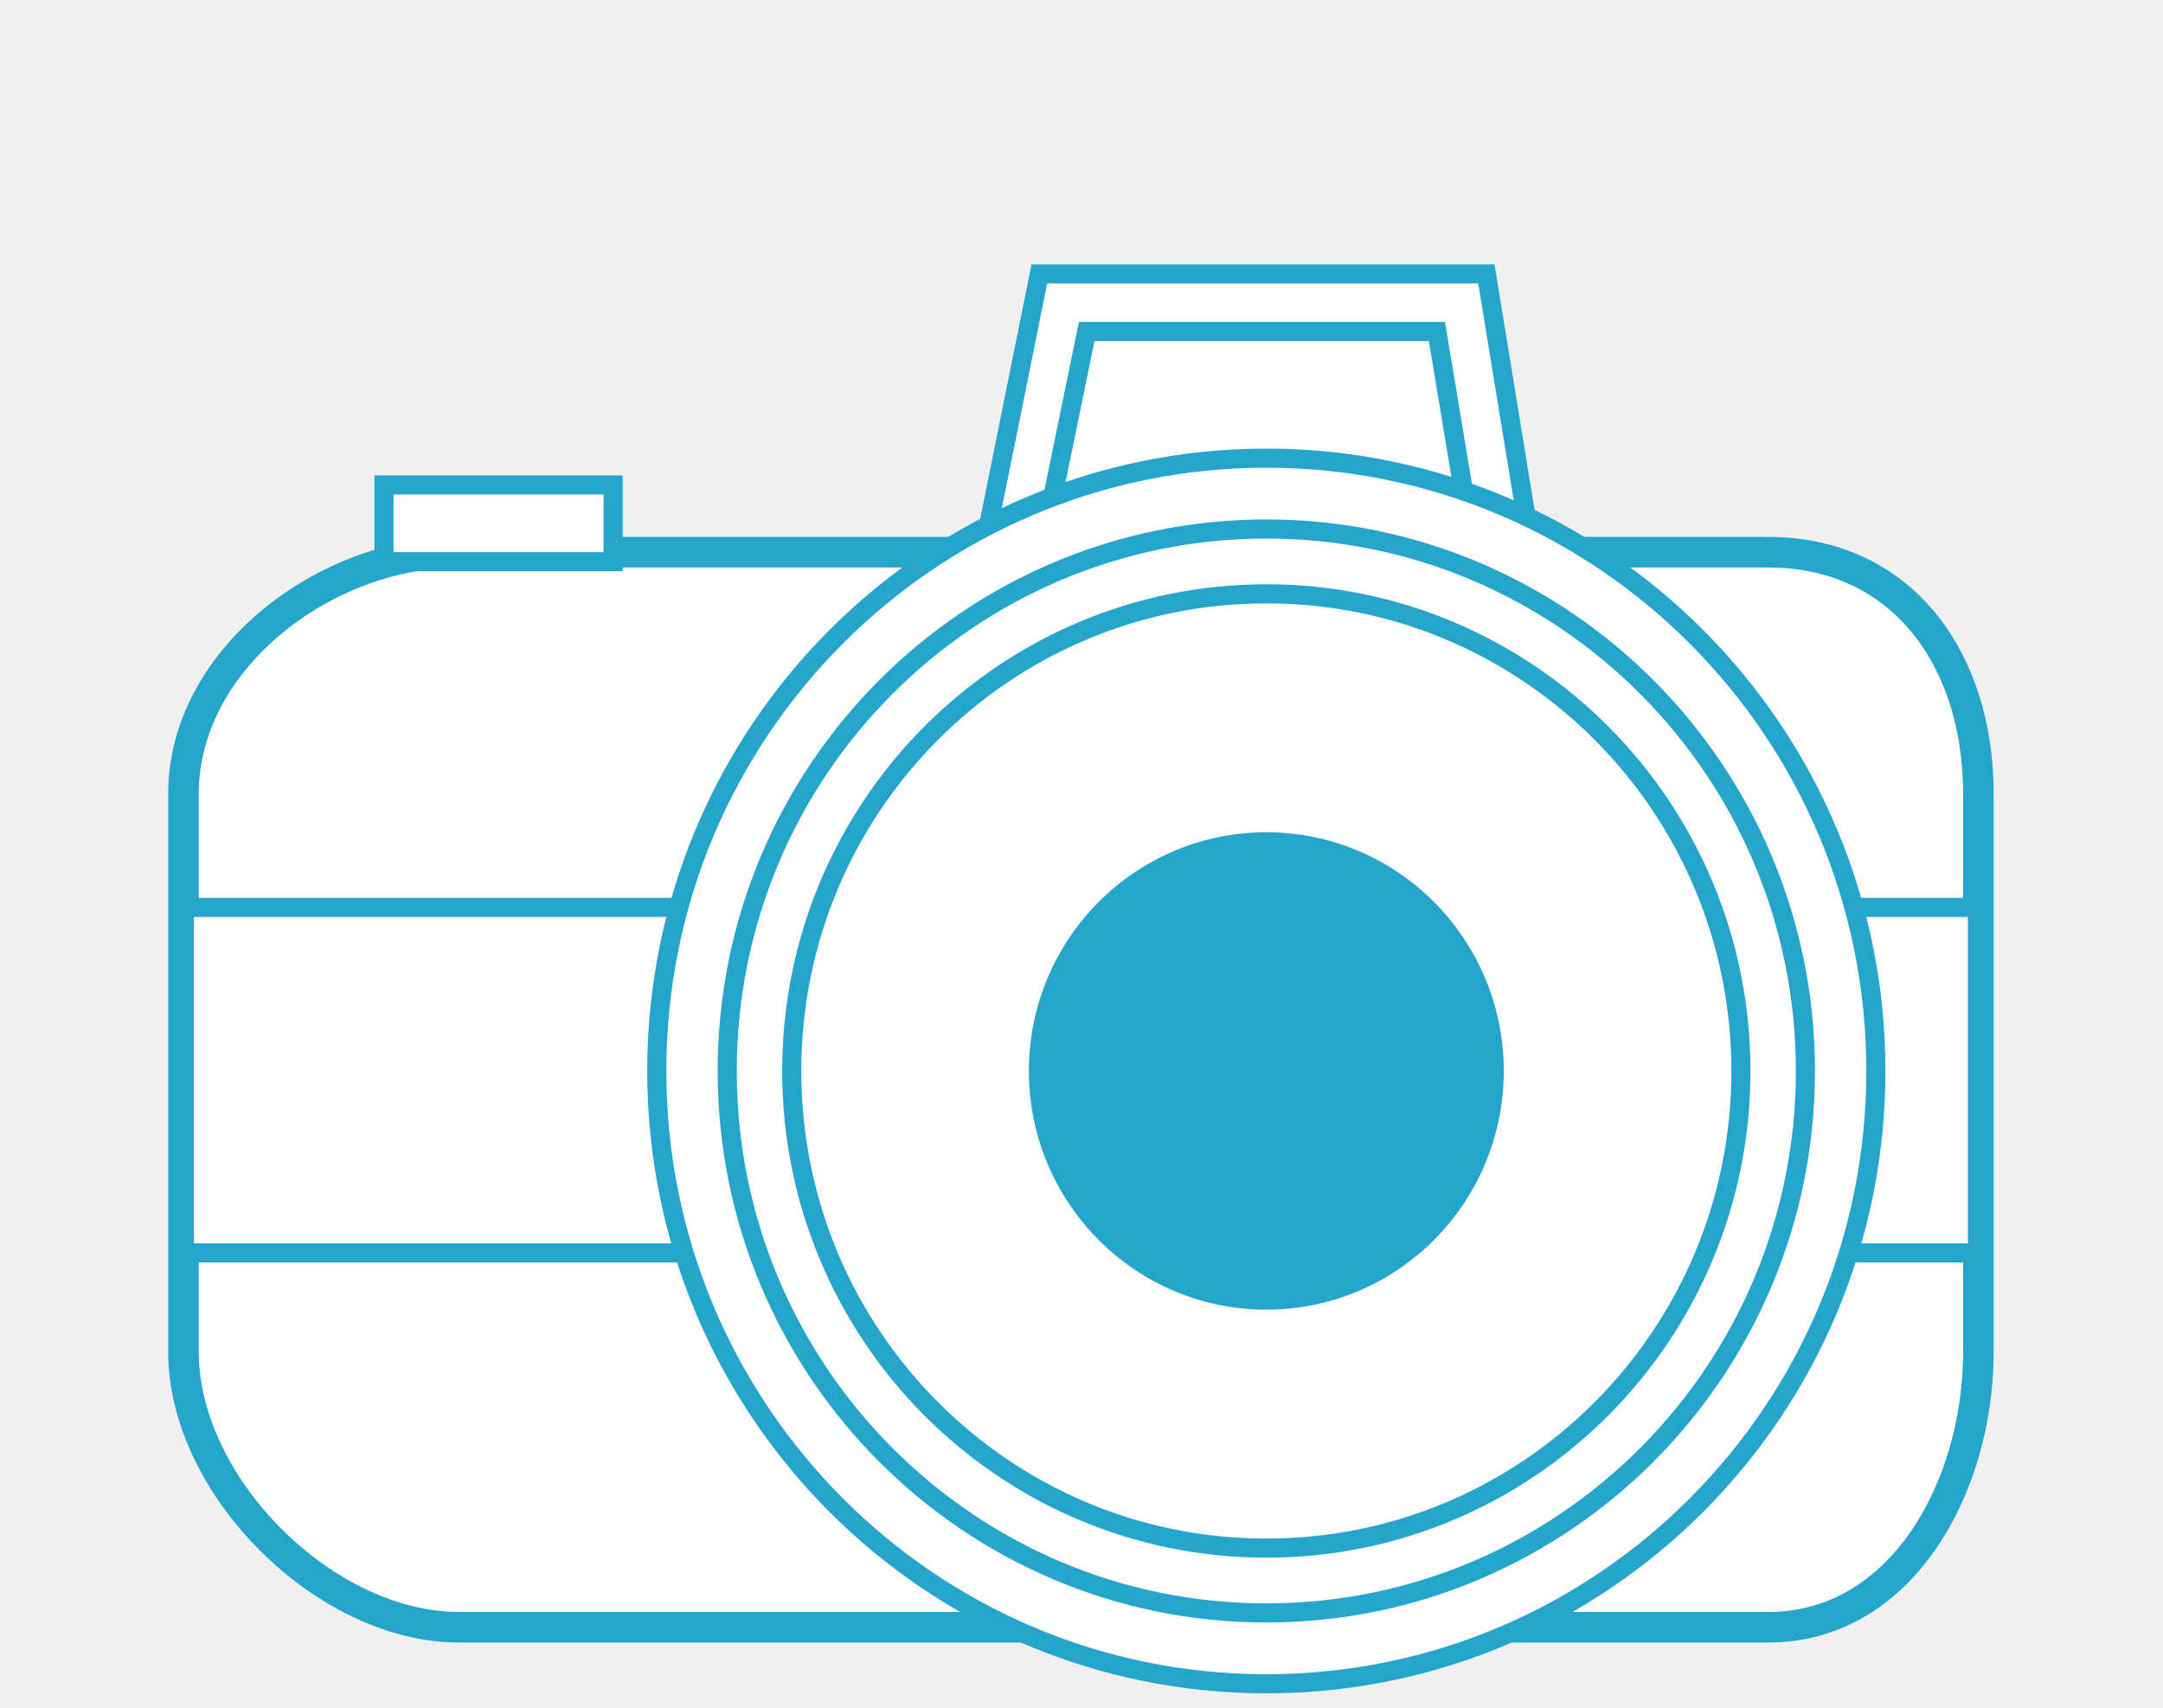
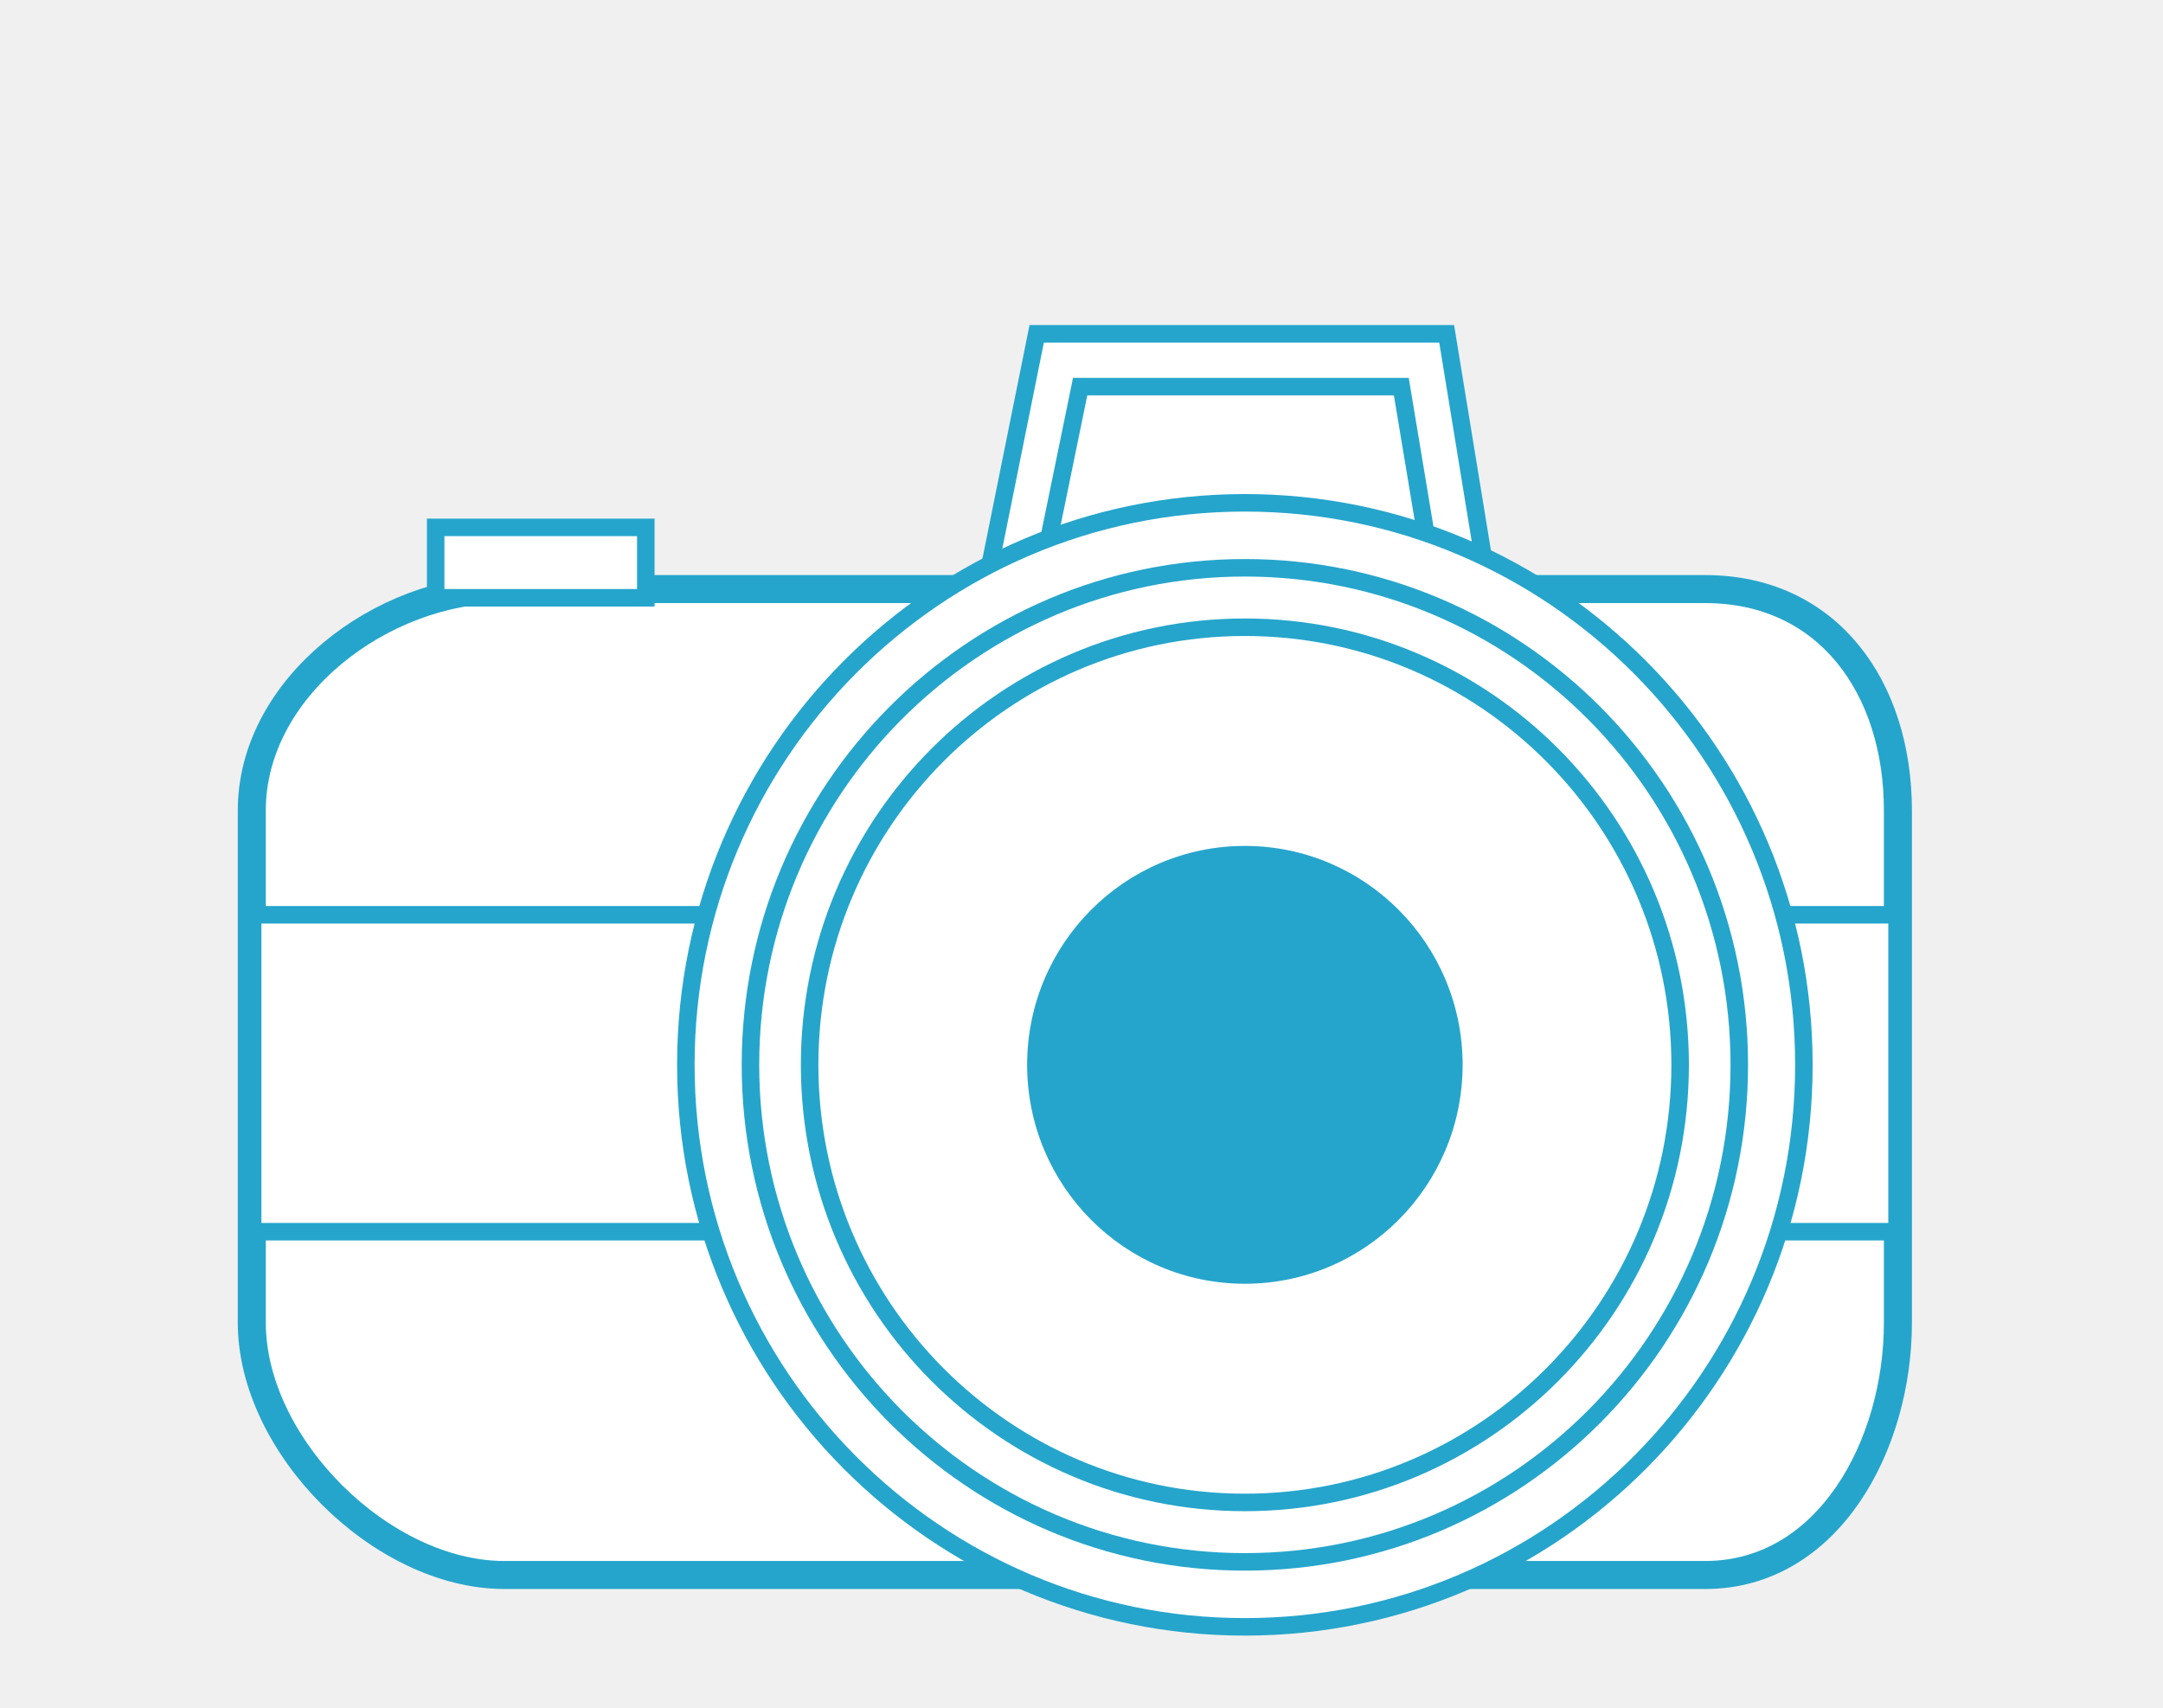
<svg xmlns="http://www.w3.org/2000/svg" version="1.1" id="Layer_1" x="0px" y="0px" width="380px" height="300px" viewBox="0 0 380 300" enable-background="new 0 0 380 300" xml:space="preserve">
-   <path fill="#FFFFFF" stroke="#25A5CC" stroke-width="5.367" stroke-miterlimit="10" d="M347.565,237.527  c0,23.556-13.399,48.332-36.922,48.332H80.621c-23.528,0-48.386-24.776-48.386-48.332v-98.119c0-23.557,24.857-42.4,48.386-42.4  h230.023c23.521,0,36.922,18.843,36.922,42.4L347.565,237.527L347.565,237.527z" />
-   <rect x="67.458" y="85.188" fill="#FFFFFF" stroke="#25A5CC" stroke-width="3.355" stroke-miterlimit="10" width="40.255" height="13.488" />
-   <rect x="32.4" y="159.398" fill="#FFFFFF" stroke="#25A5CC" stroke-width="3.353" stroke-miterlimit="10" width="315" height="60.701" />
-   <polygon fill="#FFFFFF" stroke="#25A5CC" stroke-width="3.355" stroke-miterlimit="10" points="173.752,91.95 182.594,48.111   261.126,48.111 268.29,91.95 " />
-   <polygon fill="#FFFFFF" stroke="#25A5CC" stroke-width="3.355" stroke-miterlimit="10" points="183.993,91.95 190.916,58.228   252.438,58.228 258.049,91.95 " />
-   <path fill="#FFFFFF" stroke="#25A5CC" stroke-width="3.355" stroke-miterlimit="10" d="M329.557,188.143  c0,59.448-47.947,107.65-107.086,107.65c-59.142,0-107.089-48.202-107.089-107.65c0-59.461,47.947-107.659,107.089-107.659  C281.609,80.484,329.557,128.68,329.557,188.143z" />
-   <path fill="#FFFFFF" stroke="#25A5CC" stroke-width="3.355" stroke-miterlimit="10" d="M317.18,188.143  c0,52.578-42.406,95.205-94.709,95.205c-52.302,0-94.712-42.627-94.712-95.205c0-52.583,42.41-95.212,94.712-95.212  C274.771,92.929,317.18,135.56,317.18,188.143z" />
-   <path fill="#FFFFFF" stroke="#25A5CC" stroke-width="3.355" stroke-miterlimit="10" d="M305.85,188.143  c0,46.289-37.33,83.818-83.379,83.818c-46.051,0-83.378-37.529-83.378-83.818c0-46.295,37.327-83.826,83.378-83.826  C268.52,104.317,305.85,141.847,305.85,188.143z" />
-   <ellipse fill="#25A5CC" cx="222.471" cy="188.139" rx="41.711" ry="41.933" />
+   <path fill="#FFFFFF" stroke="#25A5CC" stroke-width="4.922" stroke-miterlimit="10" d="M333.428,232.357  c0,21.603-12.289,44.325-33.862,44.325H88.61c-21.578,0-44.375-22.723-44.375-44.325v-89.986c0-21.604,22.796-38.886,44.375-38.886  h210.956c21.571,0,33.862,17.281,33.862,38.886L333.428,232.357L333.428,232.357z" />
+   <rect x="76.539" y="92.645" fill="#FFFFFF" stroke="#25A5CC" stroke-width="3.076" stroke-miterlimit="10" width="36.918" height="12.37" />
+   <rect x="44.386" y="160.704" fill="#FFFFFF" stroke="#25A5CC" stroke-width="3.075" stroke-miterlimit="10" width="288.89" height="55.67" />
+   <polygon fill="#FFFFFF" stroke="#25A5CC" stroke-width="3.076" stroke-miterlimit="10" points="174.021,98.847 182.13,58.641   254.153,58.641 260.724,98.847 " />
+   <polygon fill="#FFFFFF" stroke="#25A5CC" stroke-width="3.076" stroke-miterlimit="10" points="183.414,98.847 189.763,67.92   246.185,67.92 251.331,98.847 " />
+   <path fill="#FFFFFF" stroke="#25A5CC" stroke-width="3.076" stroke-miterlimit="10" d="M316.911,187.065  c0,54.521-43.973,98.728-98.209,98.728c-54.24,0-98.212-44.207-98.212-98.728c0-54.531,43.973-98.734,98.212-98.734  C272.938,88.331,316.911,132.532,316.911,187.065z" />
+   <path fill="#FFFFFF" stroke="#25A5CC" stroke-width="3.076" stroke-miterlimit="10" d="M305.561,187.065  c0,48.221-38.892,87.313-86.858,87.313s-86.861-39.093-86.861-87.313c0-48.224,38.895-87.319,86.861-87.319  C266.668,99.745,305.561,138.842,305.561,187.065z" />
+   <path fill="#FFFFFF" stroke="#25A5CC" stroke-width="3.076" stroke-miterlimit="10" d="M295.17,187.065  c0,42.452-34.236,76.871-76.468,76.871c-42.234,0-76.467-34.419-76.467-76.871c0-42.457,34.233-76.877,76.467-76.877  C260.934,110.188,295.17,144.607,295.17,187.065z" />
+   <ellipse fill="#25A5CC" cx="218.702" cy="187.062" rx="38.253" ry="38.457" />
</svg>
